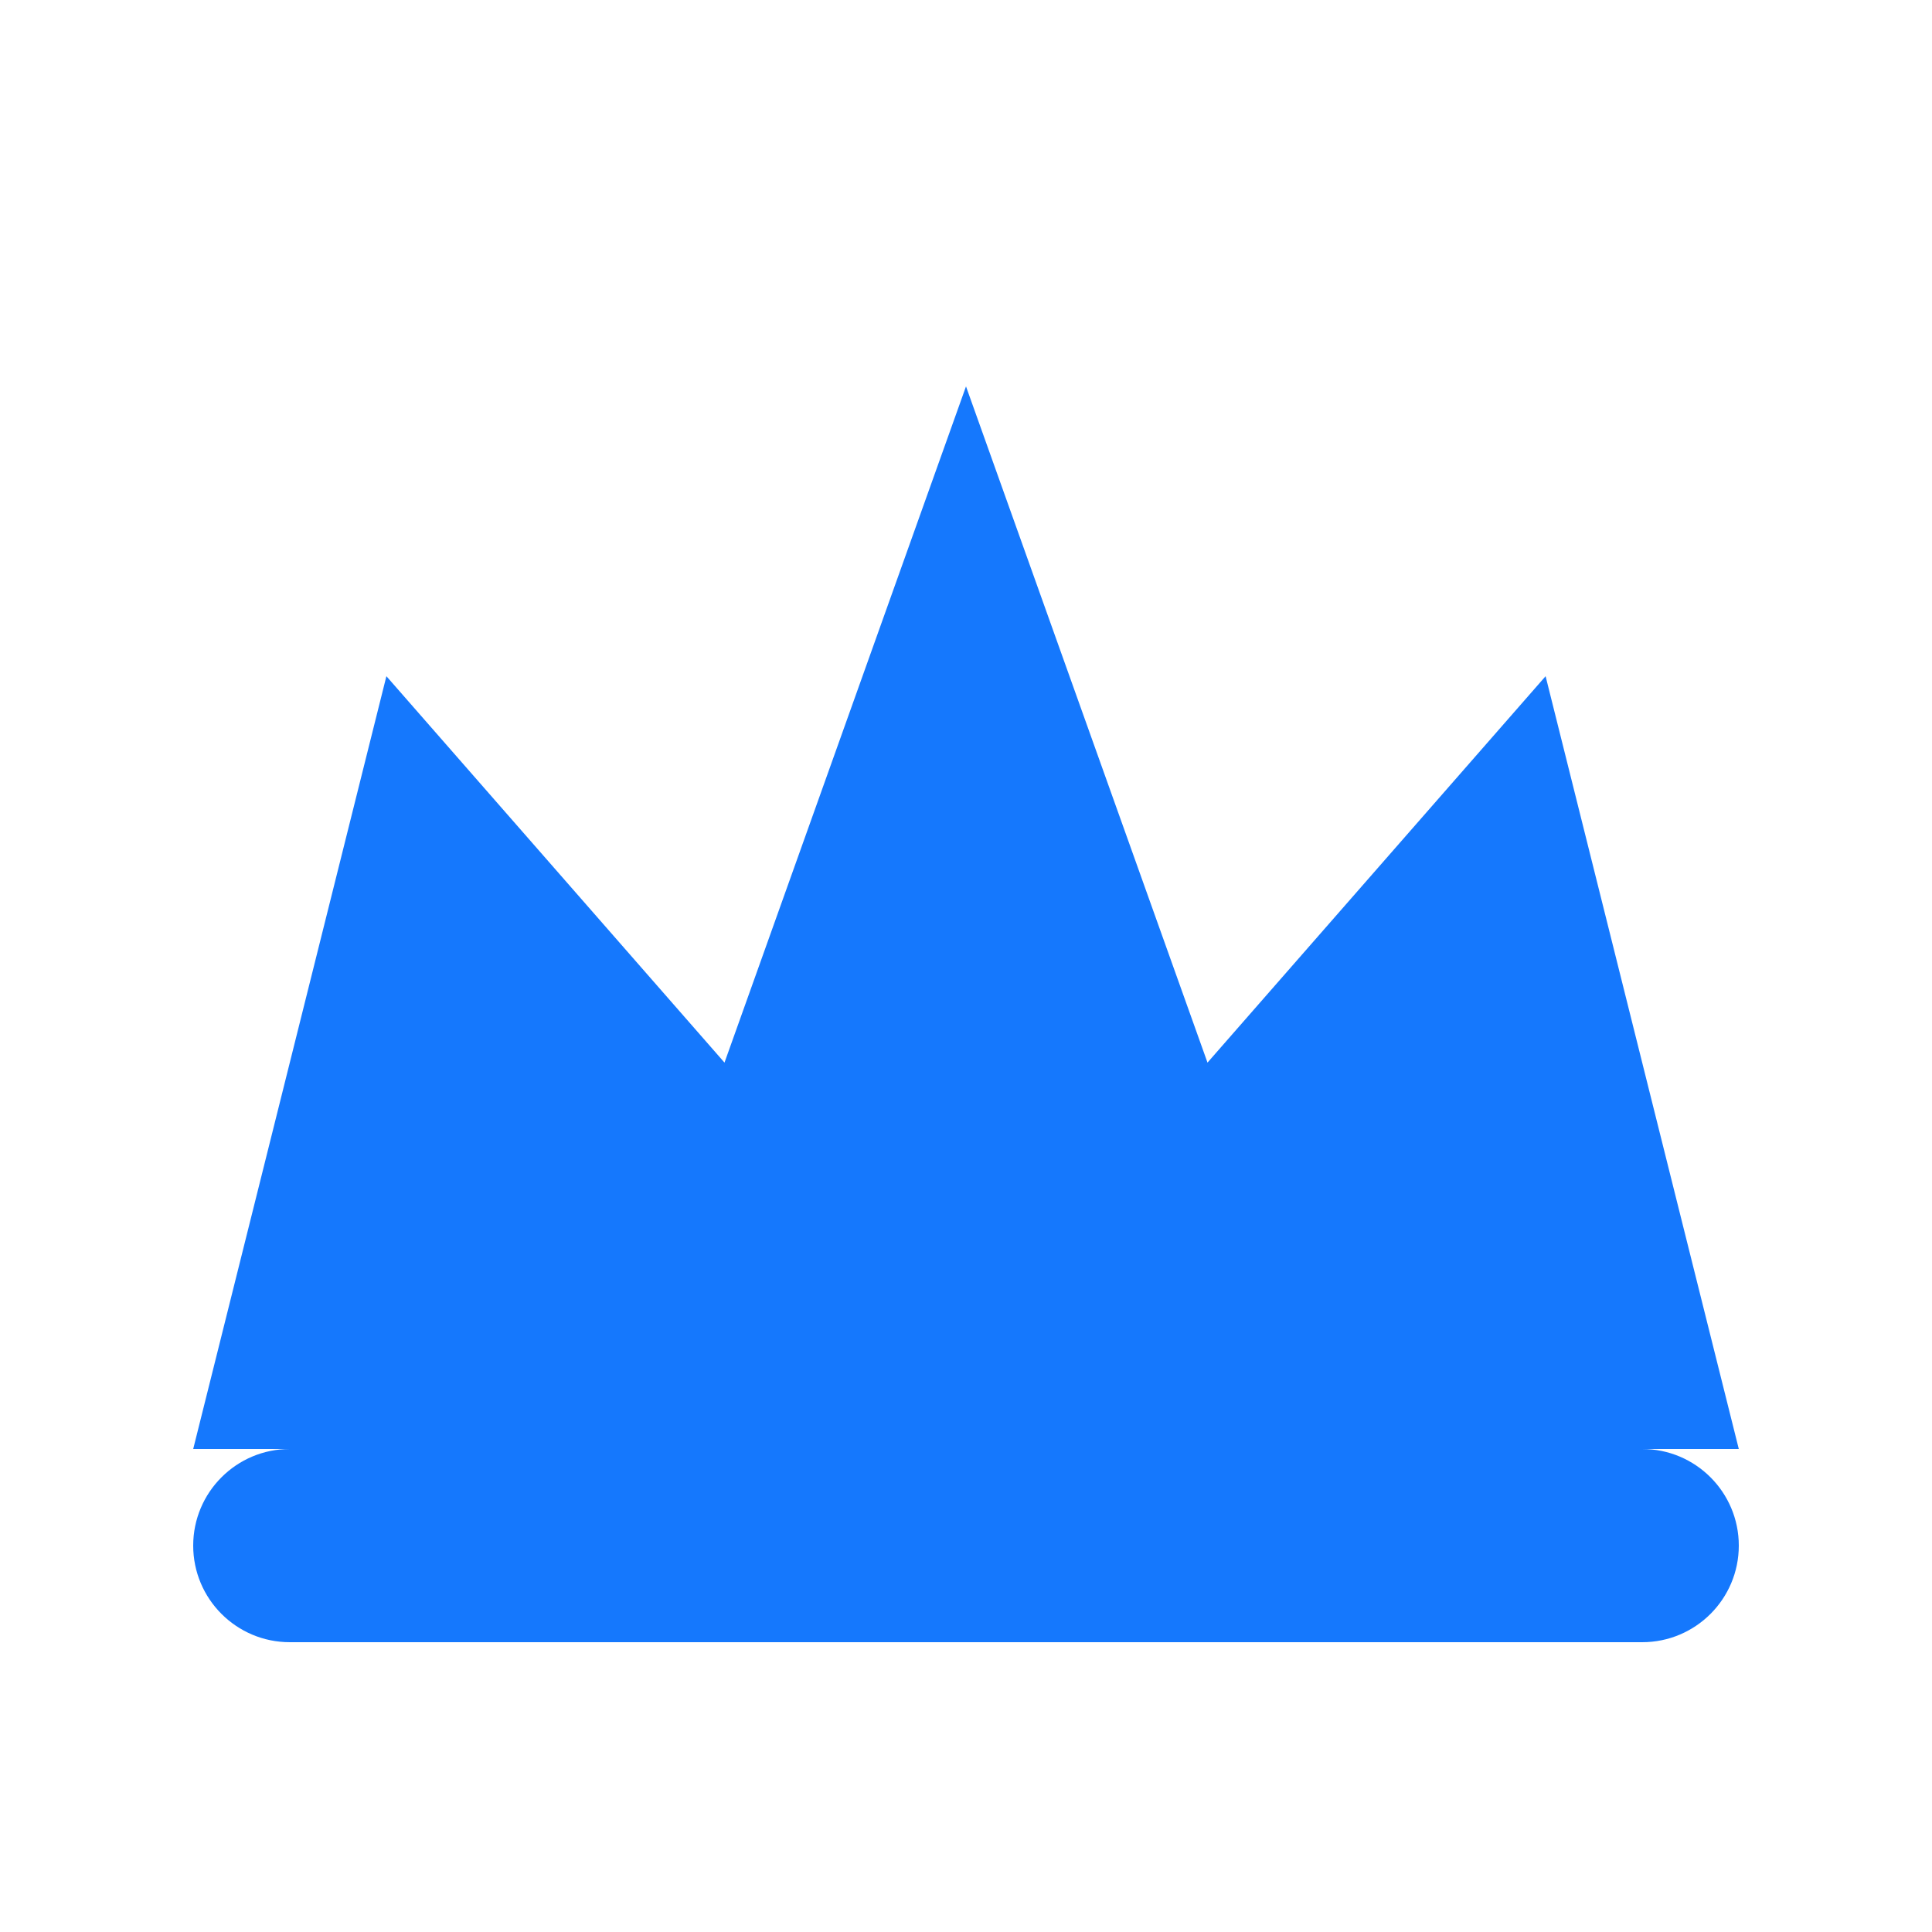
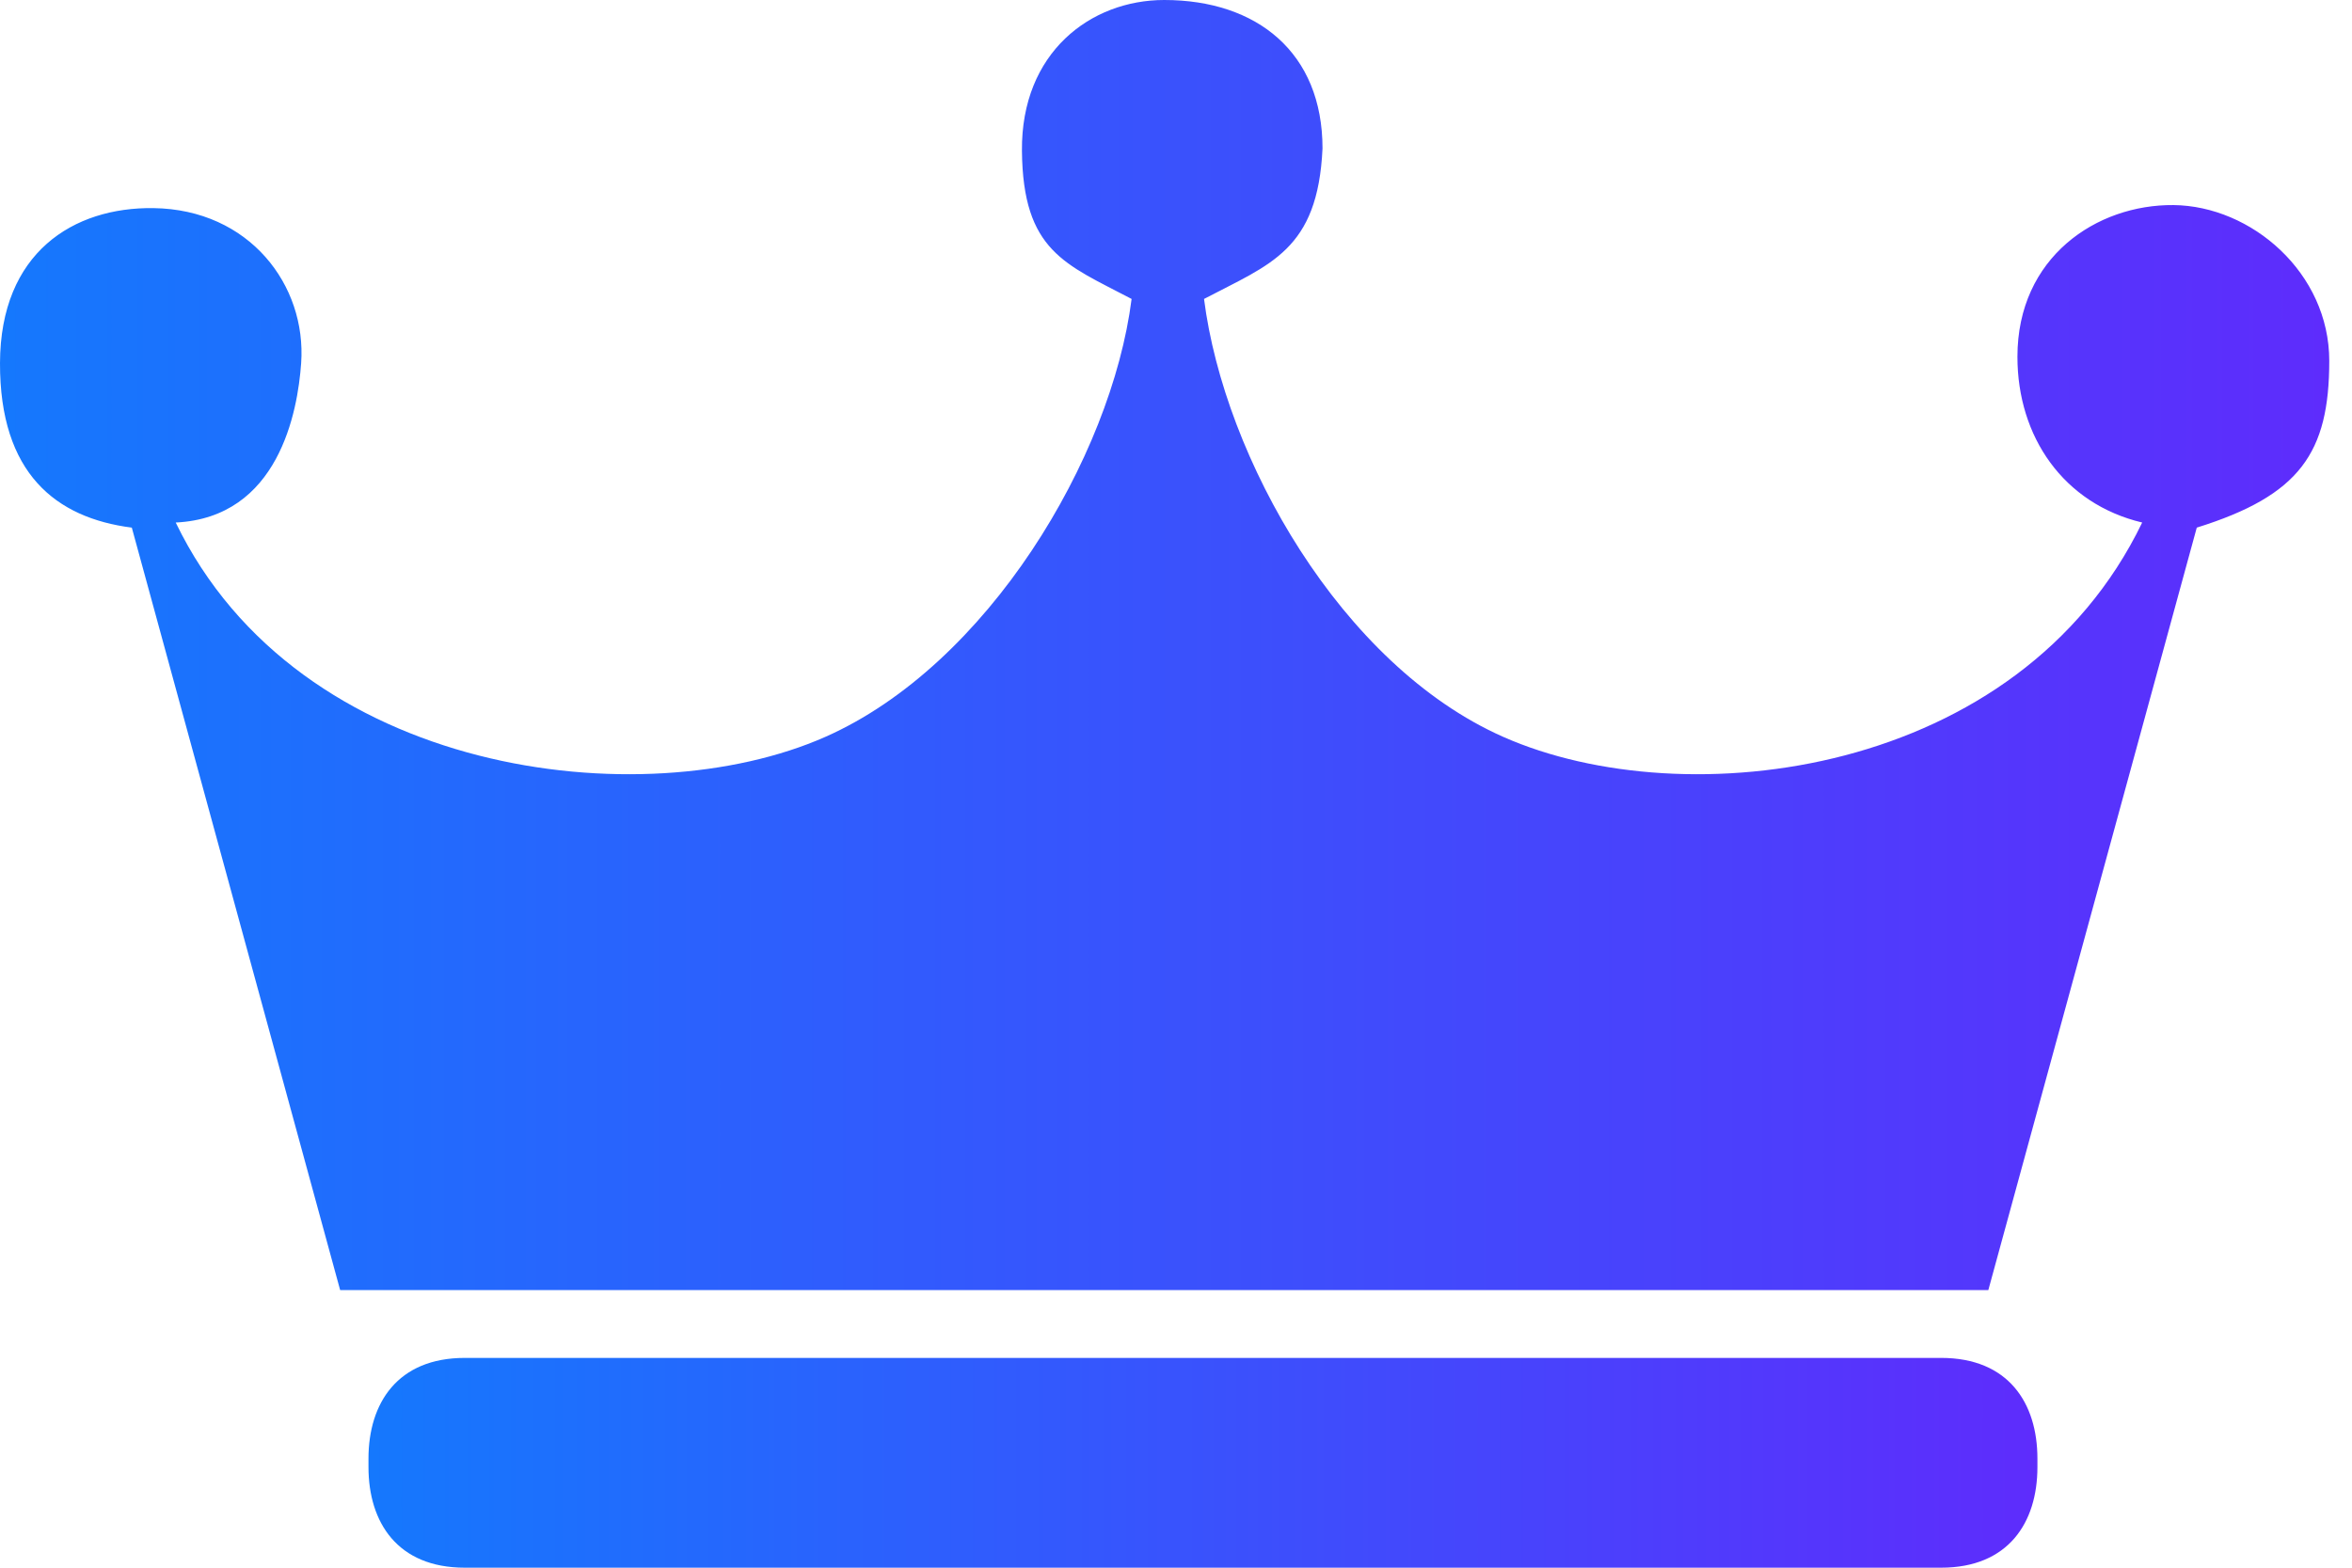
- <svg xmlns="http://www.w3.org/2000/svg" width="20" height="20" viewBox="0 0 20 20" fill="none">
-   <path d="M2 15 L4 7 L7.5 11 L10 4 L12.5 11 L16 7 L18 15 Z" fill="#1578FD" />
-   <rect x="2" y="15" width="16" height="2" rx="1" fill="#1578FD" />
+ <svg xmlns="http://www.w3.org/2000/svg" width="24" height="16" viewBox="0 0 24 16" fill="none">
+   <path d="M23.768 3.683C23.768 2.784 22.973 2.101 22.178 2.093C21.396 2.086 20.586 2.623 20.586 3.641C20.586 4.457 21.055 5.141 21.859 5.333C20.604 7.931 17.198 8.343 15.34 7.521C13.684 6.789 12.492 4.672 12.286 3.051C12.961 2.696 13.447 2.556 13.495 1.515C13.495 0.536 12.826 0 11.88 0C11.129 0 10.419 0.536 10.428 1.538C10.437 2.566 10.872 2.696 11.547 3.051C11.341 4.672 10.077 6.789 8.421 7.521C6.562 8.343 3.048 7.931 1.793 5.333C2.843 5.282 3.038 4.203 3.073 3.706C3.129 2.912 2.546 2.137 1.565 2.124C0.751 2.113 0.003 2.576 1.31555e-05 3.706C-0.003 4.831 0.57 5.286 1.345 5.385L3.471 13.167H20.289L22.416 5.385C23.467 5.057 23.768 4.622 23.768 3.683Z" fill="url(#paint0_linear_812_2111)" />
+   <path d="M20.79 14.973C20.79 15.54 20.493 16 19.808 16H4.742C4.058 16 3.76 15.54 3.76 14.973V14.887C3.76 14.319 4.058 13.859 4.742 13.859H19.808C20.493 13.859 20.79 14.319 20.79 14.887V14.973Z" fill="url(#paint1_linear_812_2111)" />
+   <defs>
+     <linearGradient id="paint0_linear_812_2111" x1="0" y1="6.583" x2="23.768" y2="6.583" gradientUnits="userSpaceOnUse">
+       <stop stop-color="#1578FD" />
+       <stop offset="1" stop-color="#5E2CFC" />
+     </linearGradient>
+     <linearGradient id="paint1_linear_812_2111" x1="3.76" y1="14.93" x2="20.79" y2="14.93" gradientUnits="userSpaceOnUse">
+       <stop stop-color="#1578FD" />
+       <stop offset="1" stop-color="#5E2CFC" />
+     </linearGradient>
+   </defs>
</svg>
